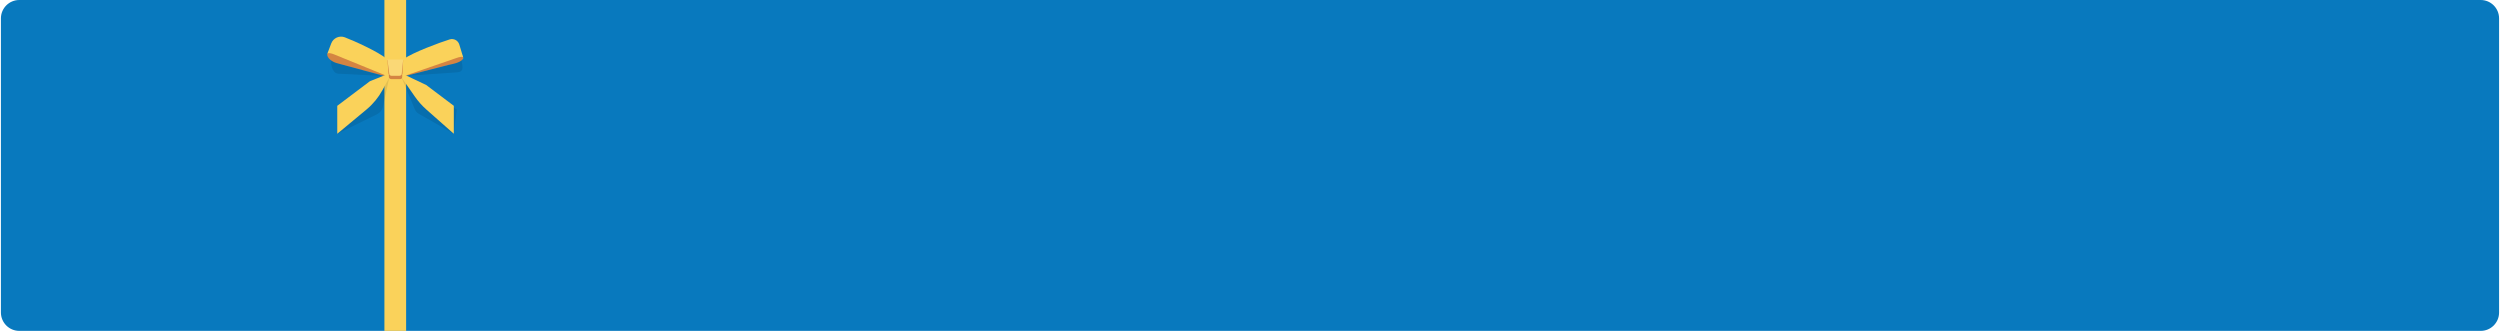
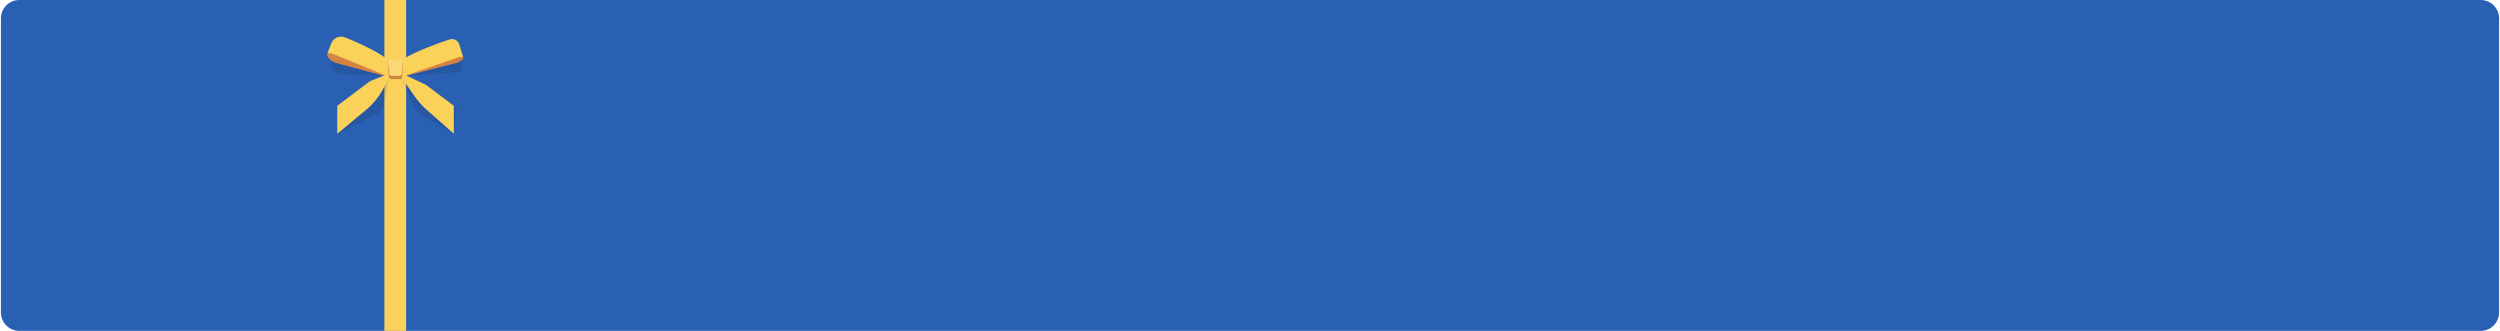
<svg xmlns="http://www.w3.org/2000/svg" width="1360" height="180" viewBox="0 0 1360 180" fill="none">
-   <rect x="0.5" width="1359" height="180" rx="10" fill="#0879BE" />
+   <rect x="0.5" width="1359" height="180" rx="10" fill="#2A60B3" />
  <path d="M209.121 0V180H220.931V0H209.121Z" fill="#FAD25A" />
  <g style="mix-blend-mode:multiply" opacity="0.09">
    <path d="M208.366 41.325L185.403 34.927L180.157 32.689V34.029C180.157 35.438 180.477 36.844 181.183 38.065C181.988 39.458 183.027 40.248 185.047 40.136L208.366 41.325Z" fill="black" />
  </g>
  <g style="mix-blend-mode:multiply" opacity="0.09">
    <path d="M221.299 41.224L248.816 39.347C253.062 38.985 251.292 35.197 251.116 32.924L248.067 33.034L245.782 34.927L221.301 41.224H221.299Z" fill="black" />
  </g>
  <path d="M181.882 22.912L213.71 34.946L211.096 41.872L183.173 34.325C180.725 33.664 177.778 31.578 178.013 29.388L181.88 22.912H181.882Z" fill="#D48442" />
  <path d="M187.577 20.298C192.745 22.248 206.049 28.311 210.223 31.928L213.711 35.642L212.337 42.076L181.844 29.621C180.632 29.113 178.378 28.424 178.016 29.388H178.014L180.182 23.639C181.302 20.675 184.611 19.179 187.574 20.296L187.577 20.298Z" fill="#FAD25A" />
  <path d="M248.661 24.869L216.123 34.824L218.283 41.902L244.054 35.284C246.539 34.781 251.179 33.942 252.101 31.58L248.661 24.869Z" fill="#D48442" />
  <path d="M244.639 21.436C239.357 23.05 224.197 28.697 219.796 32.036L216.123 34.824L218.283 41.902L248.264 31.563C249.509 31.135 252.101 30.295 252.101 31.578L249.852 24.209C249.178 22.002 246.844 20.76 244.637 21.434L244.639 21.436Z" fill="#FAD25A" />
  <path d="M219.319 32.691H210.768L211.457 41.745C211.514 42.489 212.135 43.066 212.881 43.066H217.655C218.308 43.066 218.846 42.553 218.878 41.9L219.319 32.693V32.691Z" fill="#D48442" />
  <path d="M219.33 32.392H210.761L211.787 40.299C211.855 40.827 212.374 41.226 212.991 41.226H217.312C217.956 41.226 218.492 40.802 218.548 40.252L219.332 32.394L219.33 32.392Z" fill="#FAD876" />
  <g style="mix-blend-mode:multiply" opacity="0.09">
    <path d="M183.463 72.78L205.071 62.181C206.748 61.358 207.954 59.813 208.349 57.988L211.56 43.063L210.772 40.867L201.663 48.213L183.923 61.581L183.463 72.778V72.78Z" fill="black" />
  </g>
  <path d="M183.463 72.78L199.384 59.558C202.92 56.622 205.866 53.042 208.071 49.008L211.531 42.675L211.338 40.136L201.203 44.198L183.463 57.566V72.78Z" fill="#FAD25A" />
  <g style="mix-blend-mode:multiply" opacity="0.09">
    <path d="M246.882 72.78L227.778 61.892C226.845 61.36 226.114 60.533 225.7 59.544L218.823 43.066L218.55 42.076L231.403 48.185L248.493 59.58L246.882 72.78Z" fill="black" />
  </g>
  <path d="M246.882 72.78L232.032 59.662C229.622 57.534 227.476 55.123 225.638 52.484L218.814 42.675L219.007 40.136L231.86 46.245L246.88 57.563V72.778L246.882 72.78Z" fill="#FAD25A" />
</svg>
